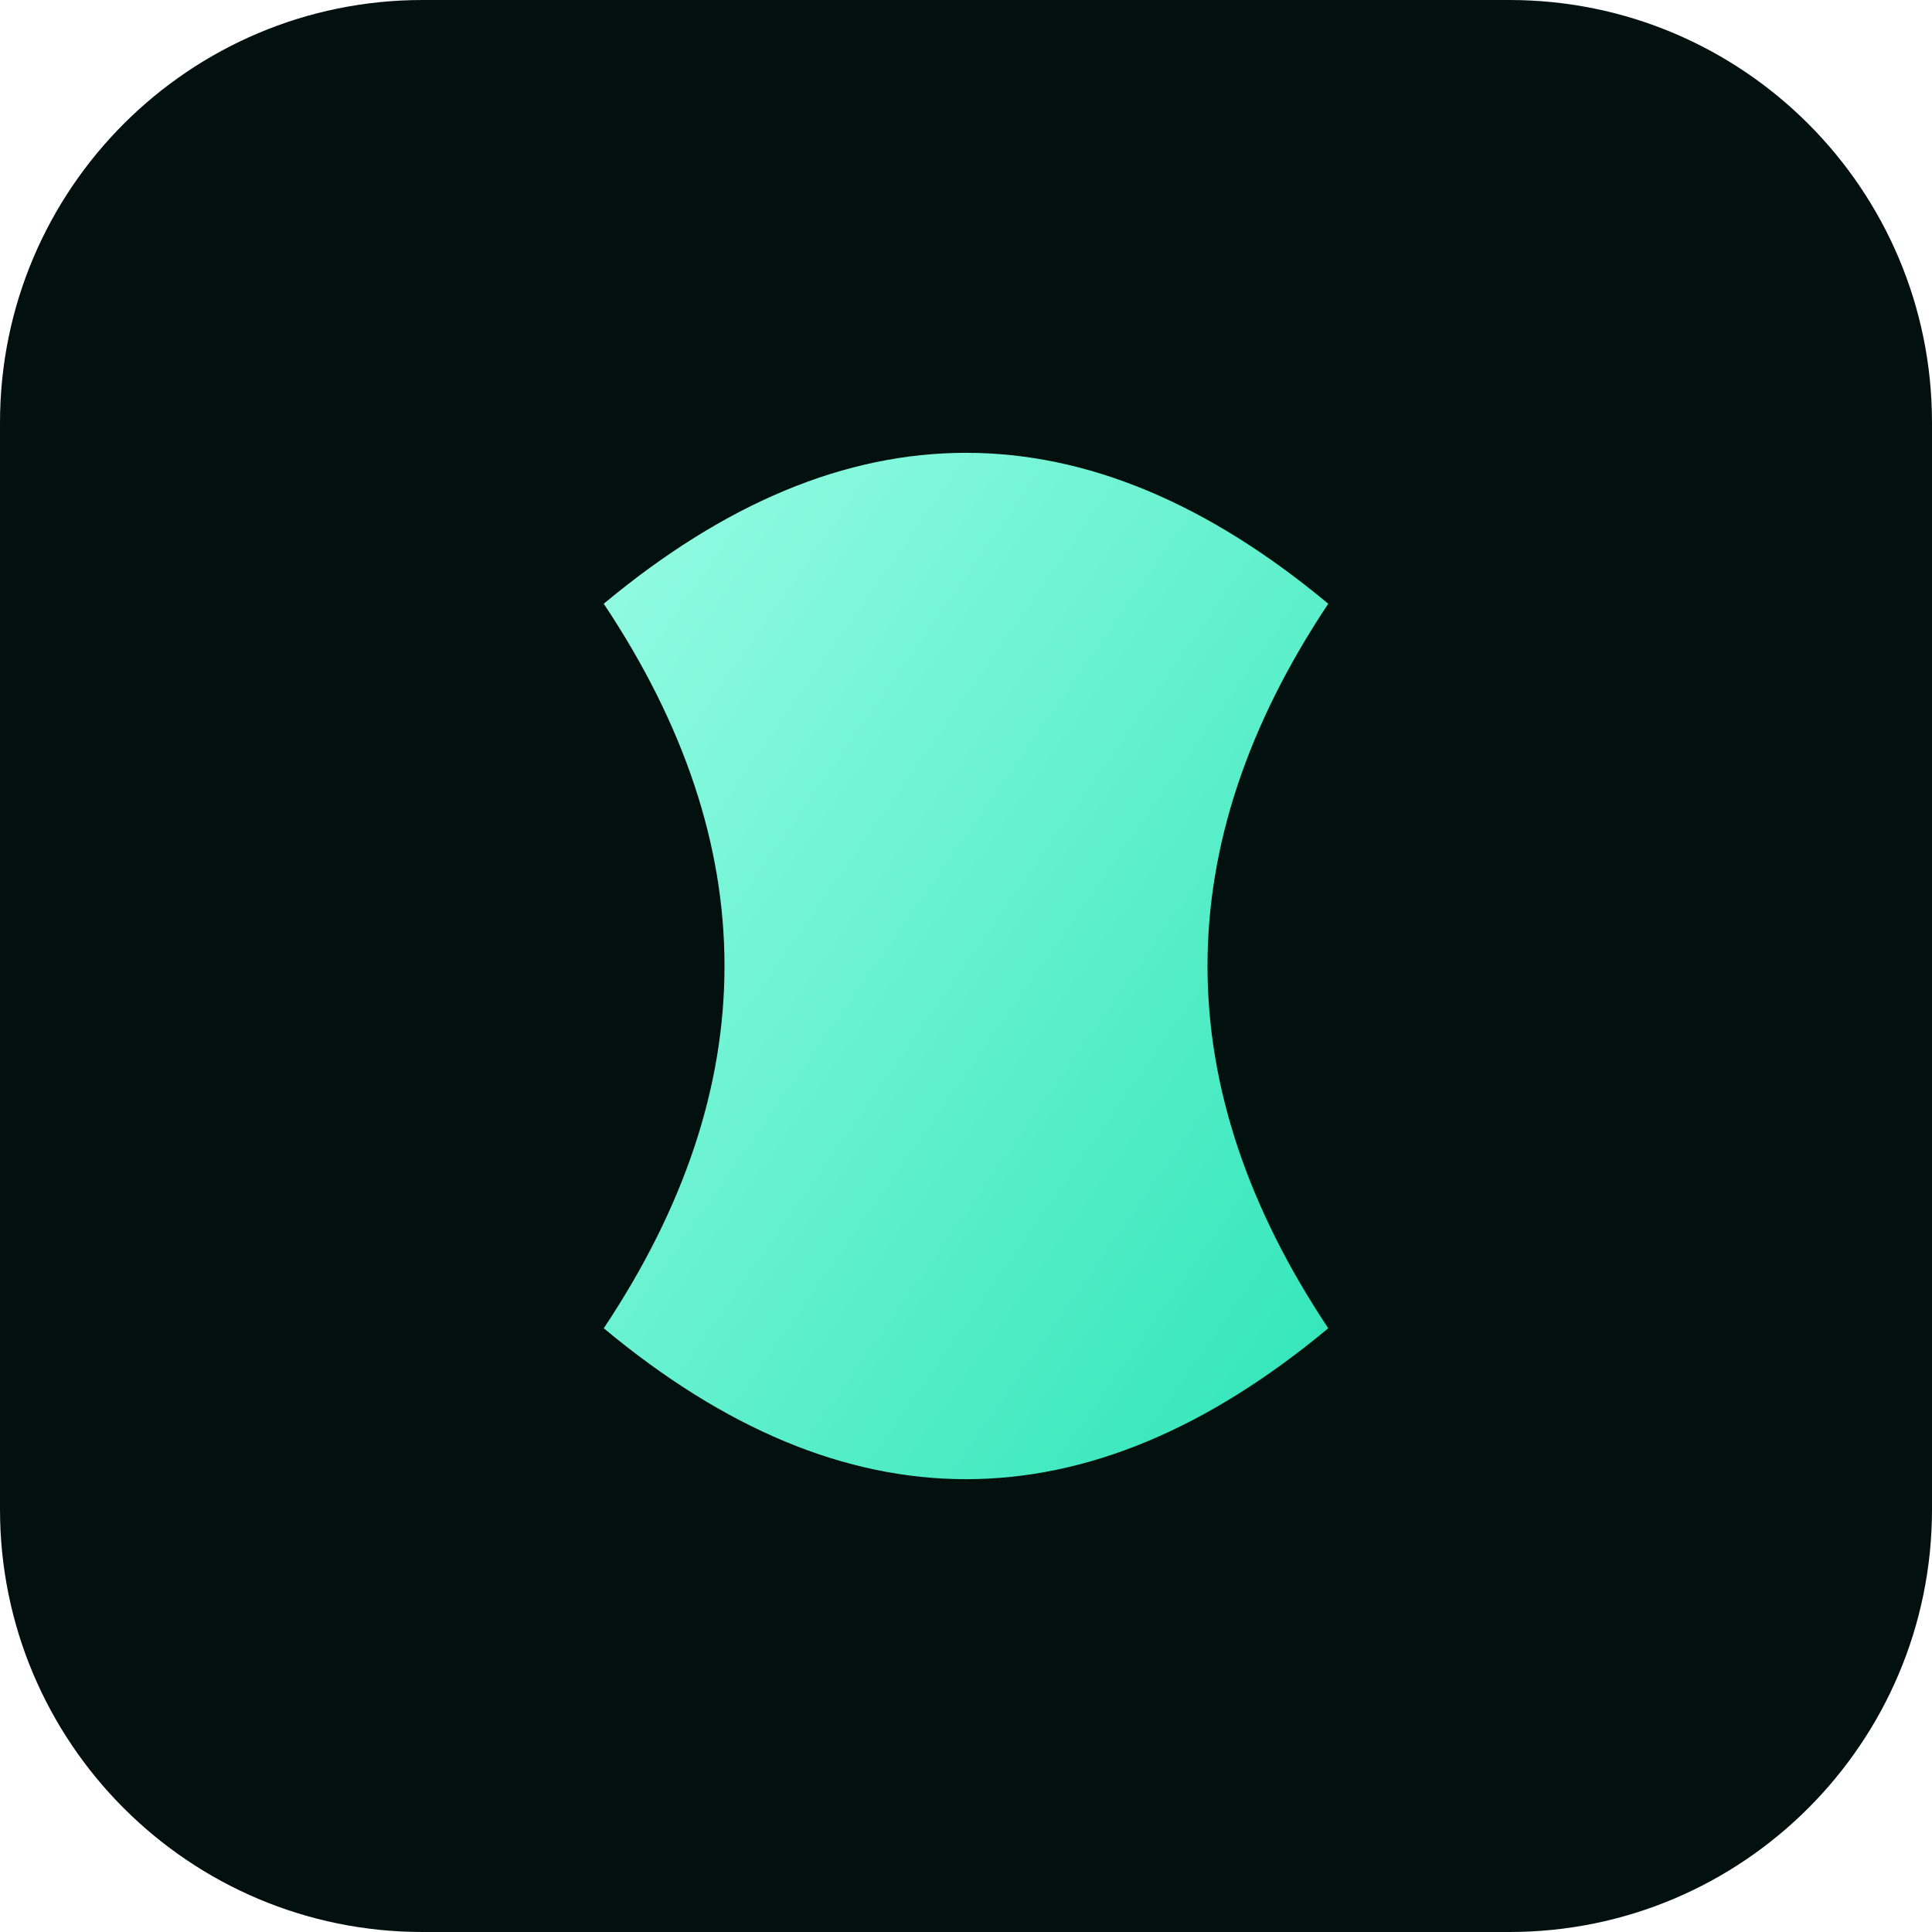
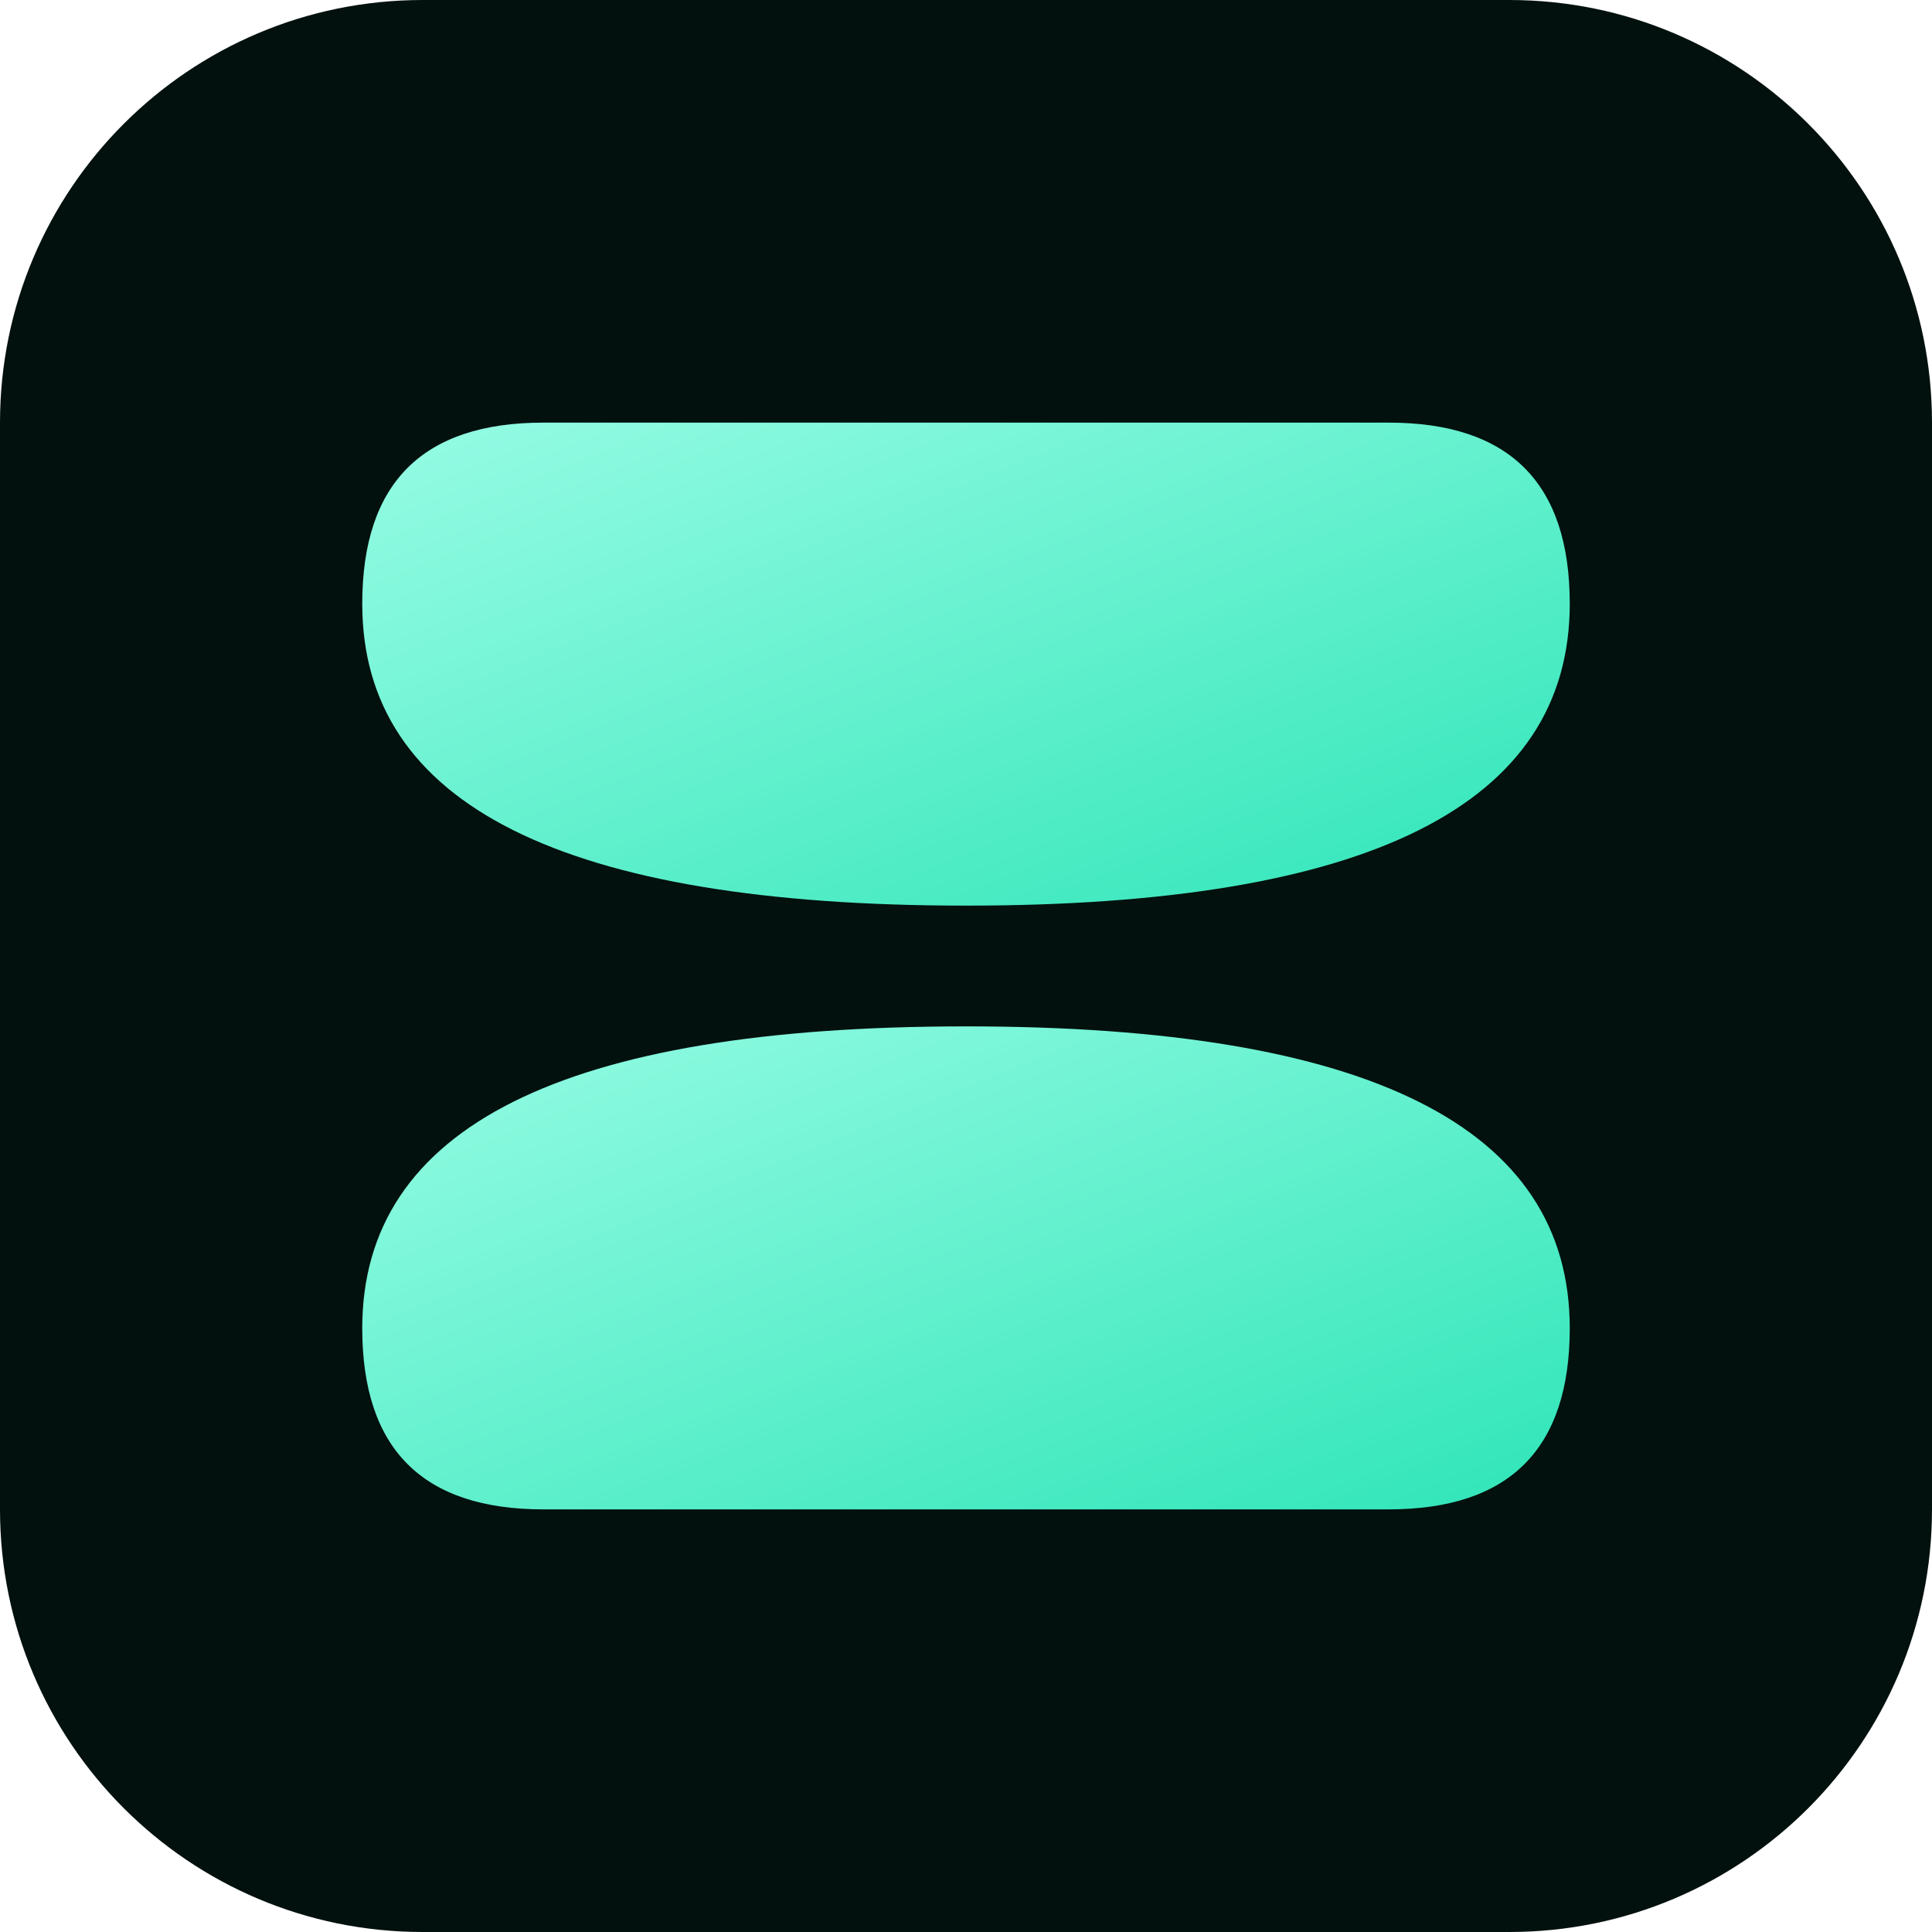
<svg xmlns="http://www.w3.org/2000/svg" viewBox="0 0 64 64">
  <defs>
    <linearGradient id="g" x1="0" y1="0" x2="1" y2="1">
      <stop offset="0" stop-color="#97FCE4" />
      <stop offset="1" stop-color="#2FE5B8" />
    </linearGradient>
  </defs>
  <rect width="64" height="64" rx="14" fill="#03110E" />
-   <path d="M20 20 Q32 10 44 20 Q36 32 44 44 Q32 54 20 44 Q28 32 20 20 Z" fill="url(#g)" />
+   <path d="M18 14 L46 14 Q52 14 52 20 Q52 30 32 30 Q12 30 12 20 Q12 14 18 14 Z" fill="url(#g)" />
+   <path d="M18 50 L46 50 Q52 50 52 44 Q52 34 32 34 Q12 34 12 44 Q12 50 18 50 Z" fill="url(#g)" />
</svg>
